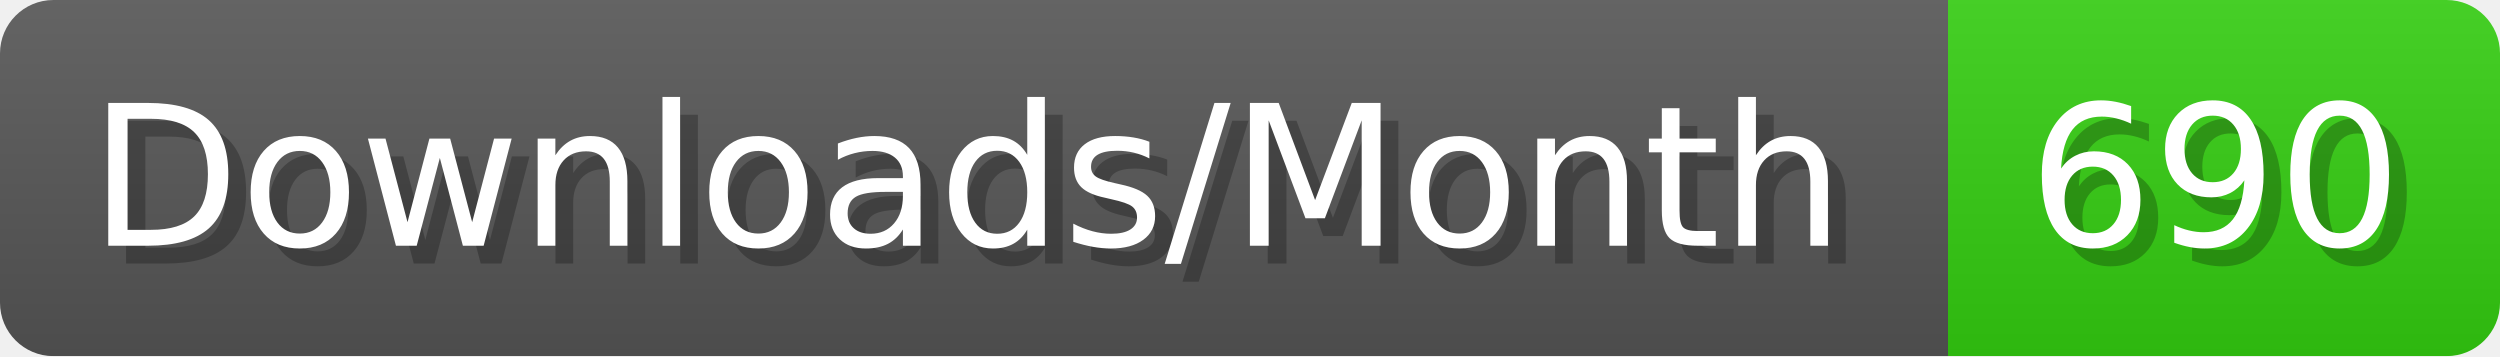
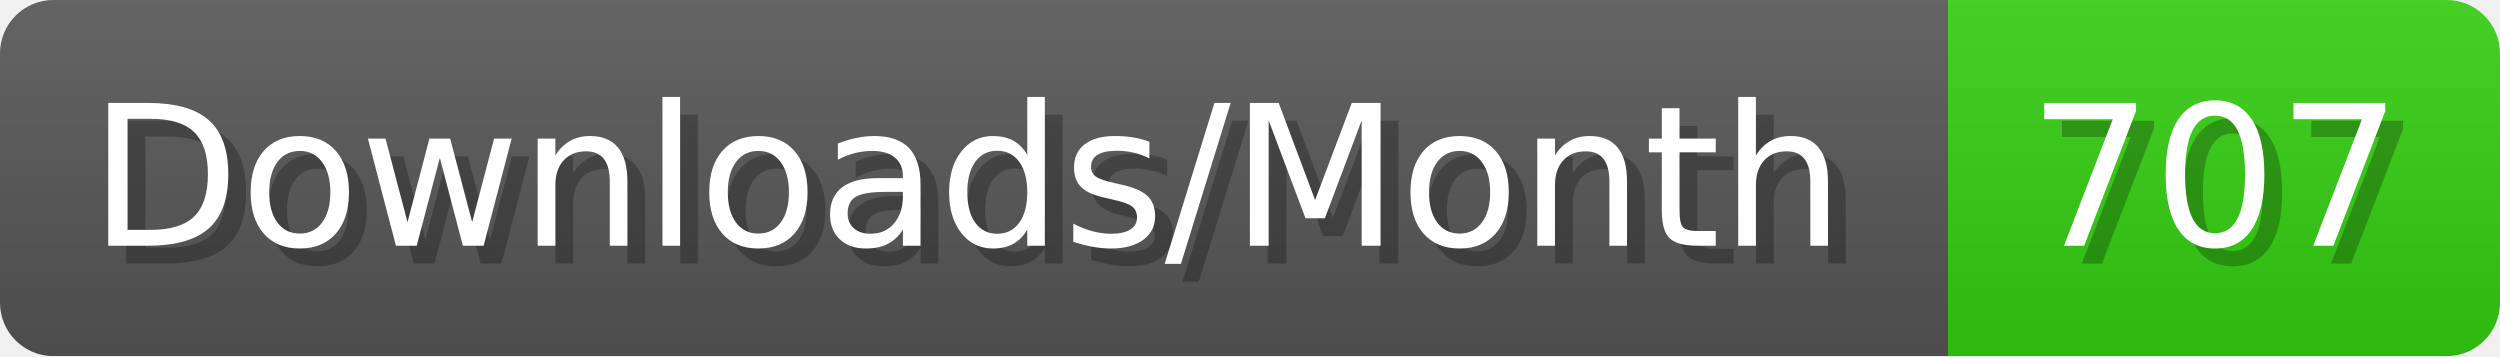
- <svg xmlns="http://www.w3.org/2000/svg" width="140.4" height="20" viewBox="0 0 1404 200" role="img" aria-label="Downloads/Month: 690">
+ <svg xmlns="http://www.w3.org/2000/svg" width="140.4" height="20" viewBox="0 0 1404 200" role="img" aria-label="Downloads/Month: 707">
  <linearGradient id="YlXUI" x2="0" y2="100%">
    <stop offset="0" stop-opacity=".1" stop-color="#EEE" />
    <stop offset="1" stop-opacity=".1" />
  </linearGradient>
  <mask id="JHhop">
    <rect width="1404" height="200" rx="30" fill="#FFF" />
  </mask>
  <g mask="url(#JHhop)">
    <rect width="1094" height="200" fill="#555" />
    <rect width="310" height="200" fill="#3C1" x="1094" />
    <rect width="1404" height="200" fill="url(#YlXUI)" />
  </g>
  <g aria-hidden="true" fill="#fff" text-anchor="start" font-family="Verdana,DejaVu Sans,sans-serif" font-size="110">
    <text x="60" y="148" textLength="994" fill="#000" opacity="0.25">Downloads/Month</text>
    <text x="50" y="138" textLength="994">Downloads/Month</text>
-     <text x="1149" y="148" textLength="210" fill="#000" opacity="0.25">690</text>
-     <text x="1139" y="138" textLength="210">690</text>
+     <text x="1149" y="148" textLength="210" fill="#000" opacity="0.25">707</text>
+     <text x="1139" y="138" textLength="210">707</text>
  </g>
</svg>
